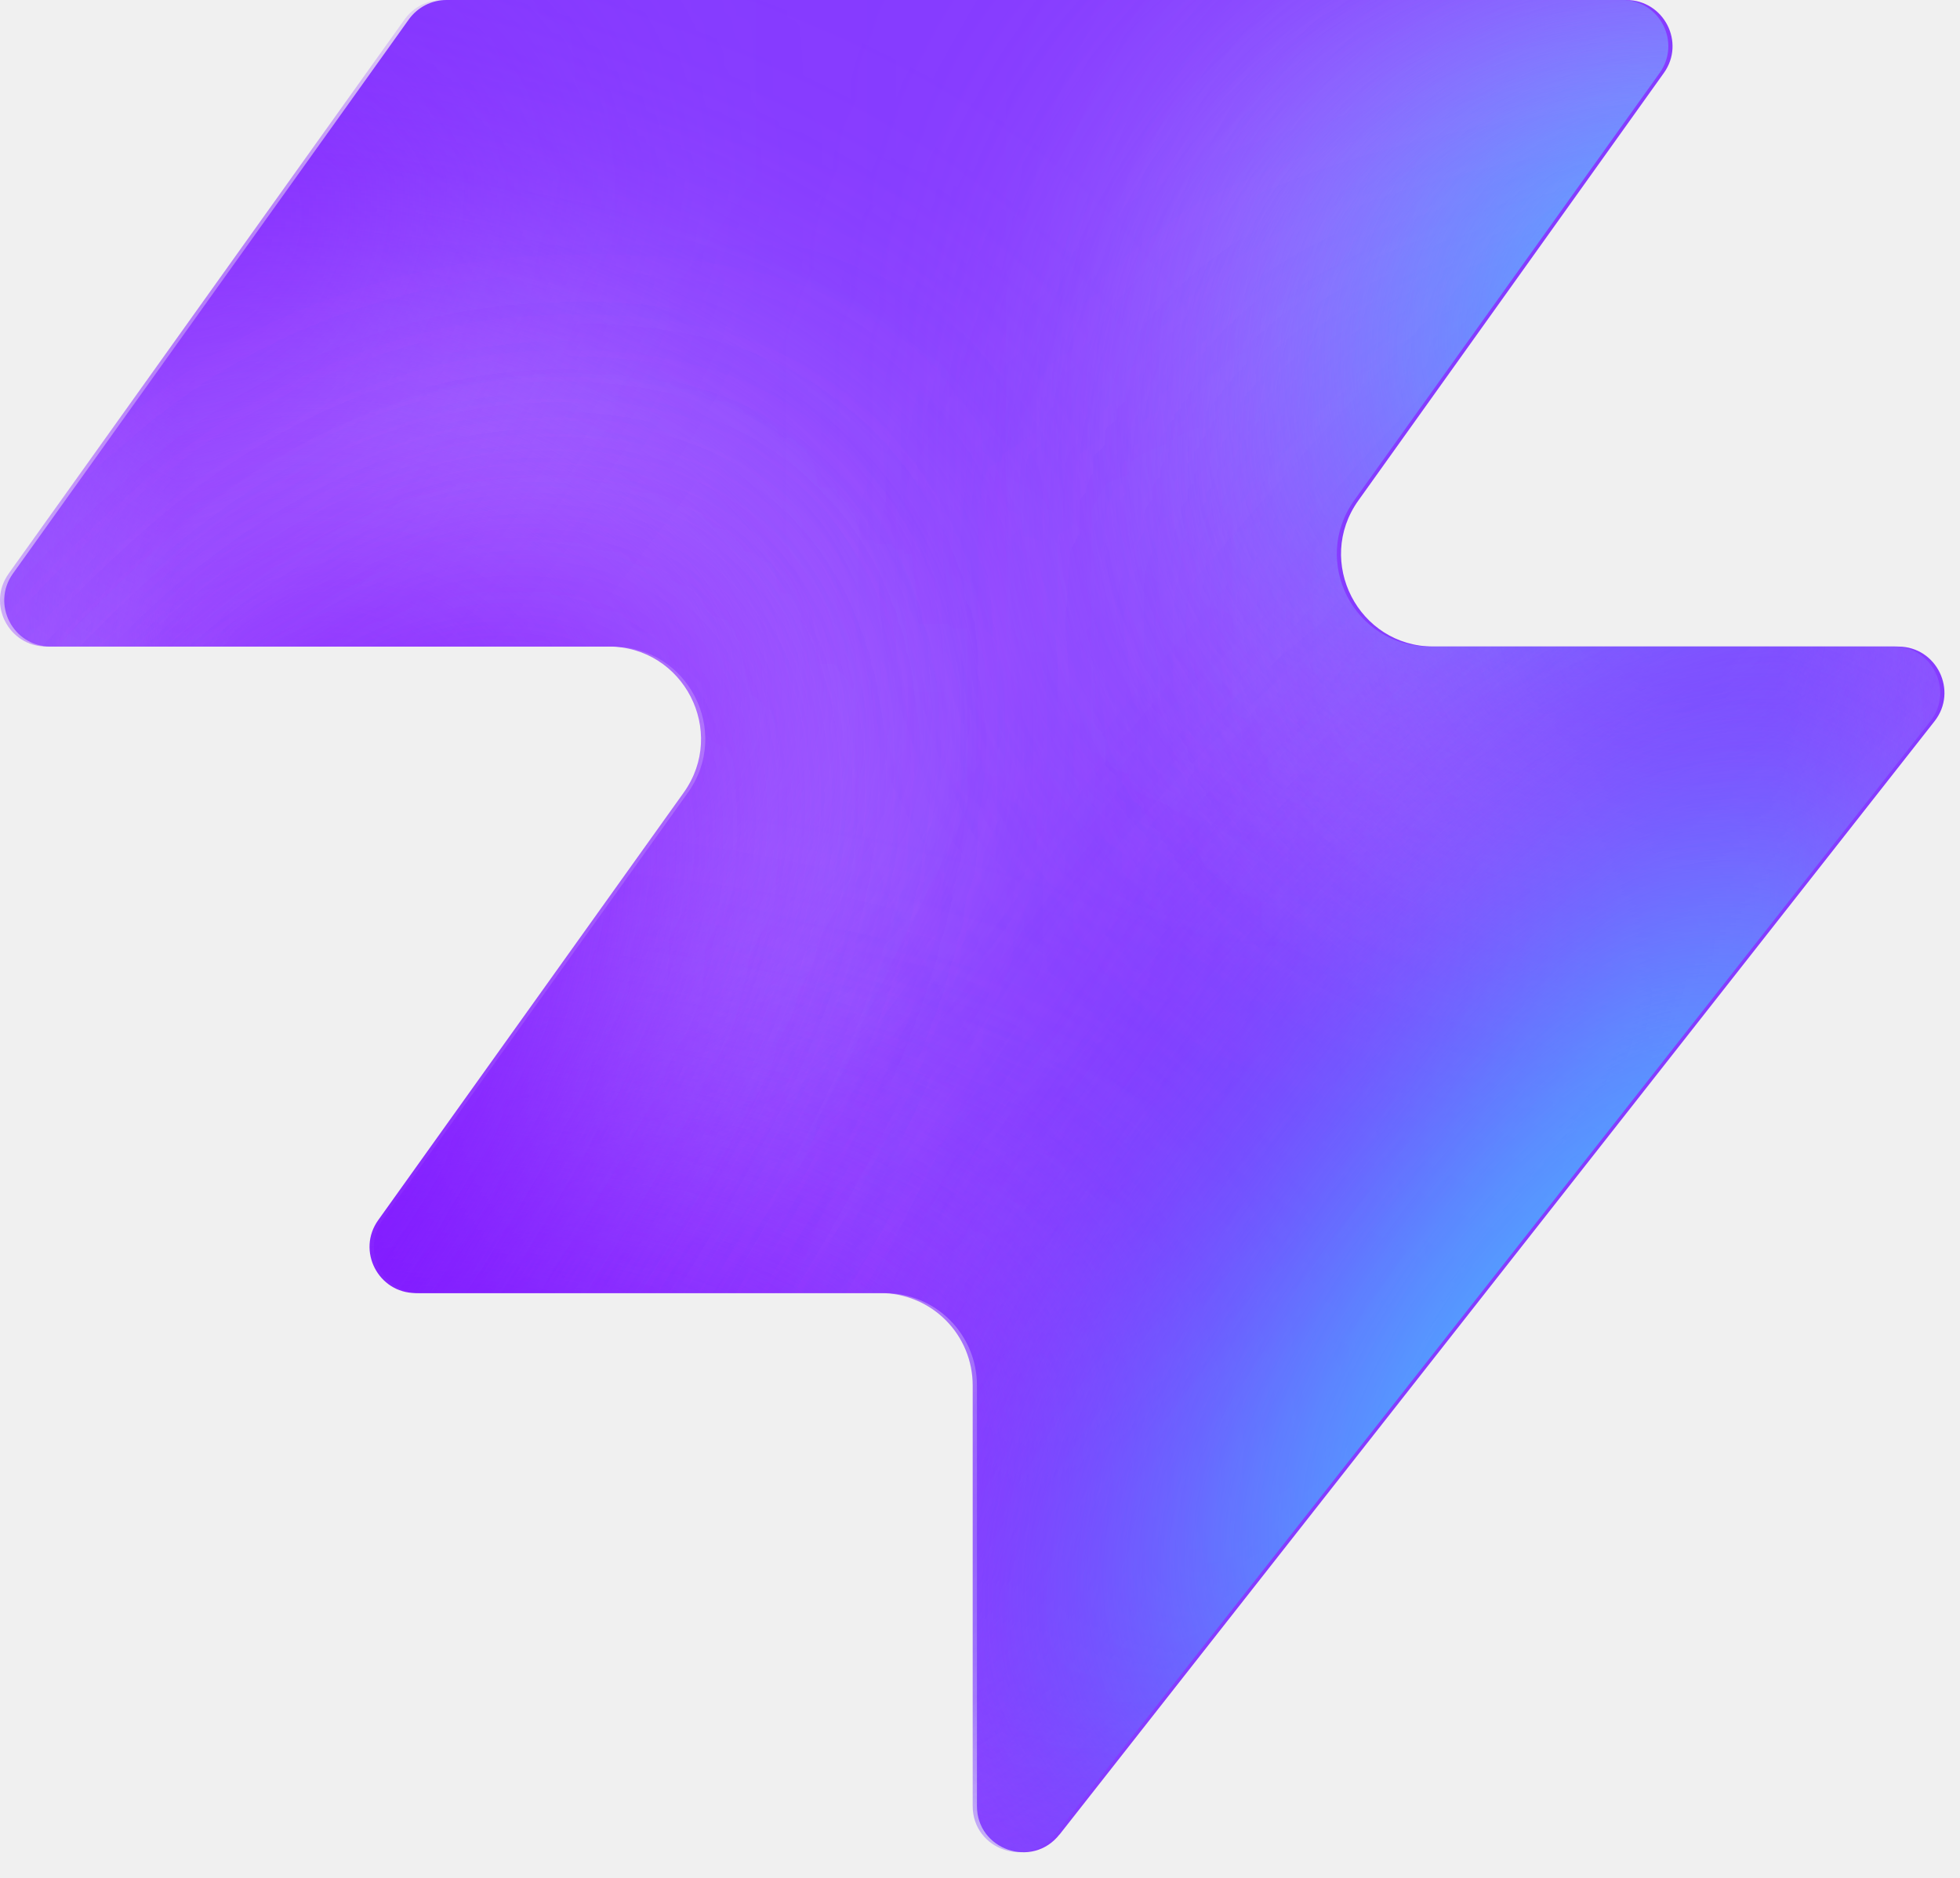
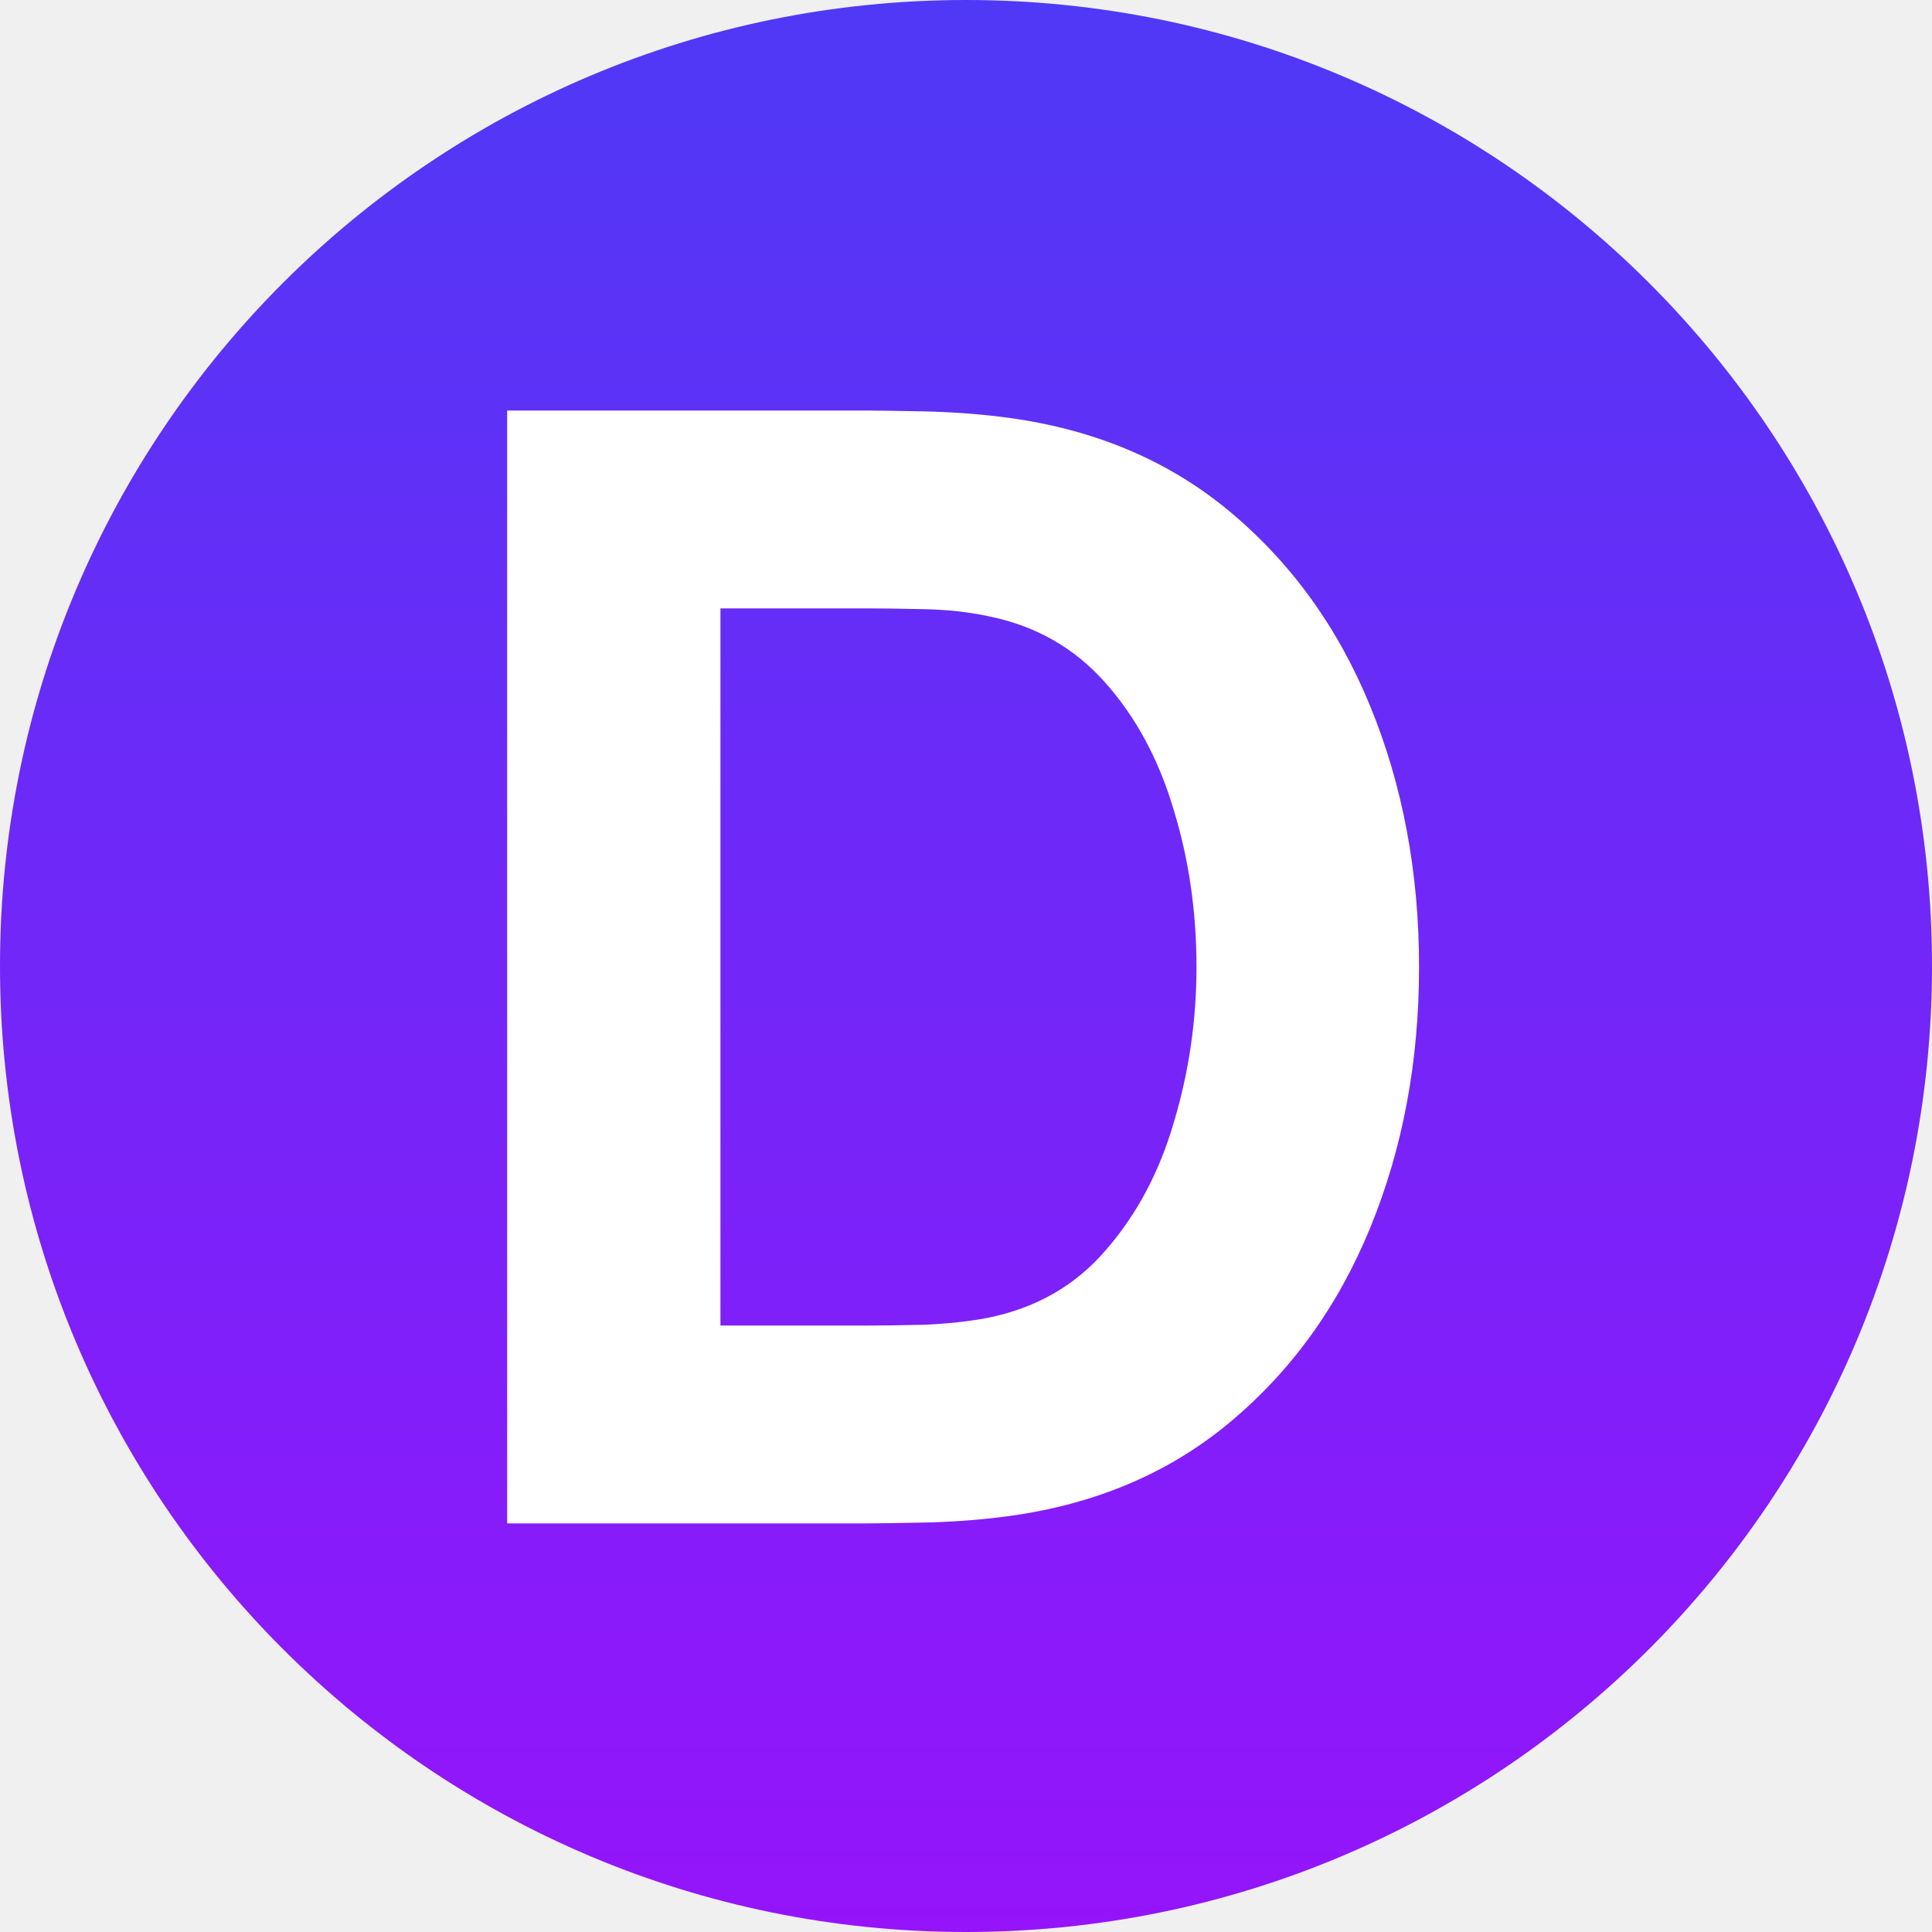
- <svg xmlns="http://www.w3.org/2000/svg" width="48" height="46" fill="none" viewBox="0 0 48 46">
-   <path fill="#863bff" d="M25.946 44.938c-.664.845-2.021.375-2.021-.698V33.937a2.26 2.26 0 0 0-2.262-2.262H10.287c-.92 0-1.456-1.04-.92-1.788l7.48-10.471c1.07-1.497 0-3.578-1.842-3.578H1.237c-.92 0-1.456-1.04-.92-1.788L10.013.474c.214-.297.556-.474.92-.474h28.894c.92 0 1.456 1.04.92 1.788l-7.48 10.471c-1.07 1.498 0 3.579 1.842 3.579h11.377c.943 0 1.473 1.088.89 1.83L25.947 44.94z" style="fill:#863bff;fill:color(display-p3 .525 .23 1);fill-opacity:1" />
-   <mask id="a" width="48" height="46" x="0" y="0" maskUnits="userSpaceOnUse" style="mask-type:alpha">
-     <path fill="#000" d="M25.842 44.938c-.664.844-2.021.375-2.021-.698V33.937a2.26 2.26 0 0 0-2.262-2.262H10.183c-.92 0-1.456-1.04-.92-1.788l7.48-10.471c1.07-1.498 0-3.579-1.842-3.579H1.133c-.92 0-1.456-1.04-.92-1.787L9.91.473c.214-.297.556-.474.92-.474h28.894c.92 0 1.456 1.04.92 1.788l-7.48 10.471c-1.07 1.498 0 3.578 1.842 3.578h11.377c.943 0 1.473 1.088.89 1.832L25.843 44.94z" style="fill:#000;fill-opacity:1" />
-   </mask>
-   <g mask="url(#a)">
-     <g filter="url(#b)">
-       <ellipse cx="5.508" cy="14.704" fill="#ede6ff" rx="5.508" ry="14.704" style="fill:#ede6ff;fill:color(display-p3 .927 .903 1);fill-opacity:1" transform="matrix(.00324 1 1 -.00324 -4.47 31.516)" />
-     </g>
-     <g filter="url(#c)">
-       <ellipse cx="10.399" cy="29.851" fill="#ede6ff" rx="10.399" ry="29.851" style="fill:#ede6ff;fill:color(display-p3 .927 .903 1);fill-opacity:1" transform="matrix(.00324 1 1 -.00324 -39.328 7.883)" />
-     </g>
-     <g filter="url(#d)">
-       <ellipse cx="5.508" cy="30.487" fill="#7e14ff" rx="5.508" ry="30.487" style="fill:#7e14ff;fill:color(display-p3 .492 .077 1);fill-opacity:1" transform="rotate(89.814 -25.913 -14.639)scale(1 -1)" />
-     </g>
-     <g filter="url(#e)">
-       <ellipse cx="5.508" cy="30.599" fill="#7e14ff" rx="5.508" ry="30.599" style="fill:#7e14ff;fill:color(display-p3 .492 .077 1);fill-opacity:1" transform="rotate(89.814 -32.644 -3.334)scale(1 -1)" />
-     </g>
-     <g filter="url(#f)">
-       <ellipse cx="5.508" cy="30.599" fill="#7e14ff" rx="5.508" ry="30.599" style="fill:#7e14ff;fill:color(display-p3 .492 .077 1);fill-opacity:1" transform="matrix(.00324 1 1 -.00324 -34.34 30.47)" />
-     </g>
-     <g filter="url(#g)">
-       <ellipse cx="14.072" cy="22.078" fill="#ede6ff" rx="14.072" ry="22.078" style="fill:#ede6ff;fill:color(display-p3 .927 .903 1);fill-opacity:1" transform="rotate(93.35 24.506 48.493)scale(-1 1)" />
-     </g>
-     <g filter="url(#h)">
-       <ellipse cx="3.47" cy="21.501" fill="#7e14ff" rx="3.47" ry="21.501" style="fill:#7e14ff;fill:color(display-p3 .492 .077 1);fill-opacity:1" transform="rotate(89.009 28.708 47.59)scale(-1 1)" />
-     </g>
-     <g filter="url(#i)">
-       <ellipse cx="3.47" cy="21.501" fill="#7e14ff" rx="3.47" ry="21.501" style="fill:#7e14ff;fill:color(display-p3 .492 .077 1);fill-opacity:1" transform="rotate(89.009 28.708 47.59)scale(-1 1)" />
-     </g>
-     <g filter="url(#j)">
-       <ellipse cx=".387" cy="8.972" fill="#7e14ff" rx="4.407" ry="29.108" style="fill:#7e14ff;fill:color(display-p3 .492 .077 1);fill-opacity:1" transform="rotate(39.51 .387 8.972)" />
-     </g>
-     <g filter="url(#k)">
-       <ellipse cx="47.523" cy="-6.092" fill="#7e14ff" rx="4.407" ry="29.108" style="fill:#7e14ff;fill:color(display-p3 .492 .077 1);fill-opacity:1" transform="rotate(37.892 47.523 -6.092)" />
-     </g>
-     <g filter="url(#l)">
-       <ellipse cx="41.412" cy="6.333" fill="#47bfff" rx="5.971" ry="9.665" style="fill:#47bfff;fill:color(display-p3 .28 .748 1);fill-opacity:1" transform="rotate(37.892 41.412 6.333)" />
-     </g>
-     <g filter="url(#m)">
-       <ellipse cx="-1.879" cy="38.332" fill="#7e14ff" rx="4.407" ry="29.108" style="fill:#7e14ff;fill:color(display-p3 .492 .077 1);fill-opacity:1" transform="rotate(37.892 -1.88 38.332)" />
-     </g>
-     <g filter="url(#n)">
-       <ellipse cx="-1.879" cy="38.332" fill="#7e14ff" rx="4.407" ry="29.108" style="fill:#7e14ff;fill:color(display-p3 .492 .077 1);fill-opacity:1" transform="rotate(37.892 -1.88 38.332)" />
-     </g>
-     <g filter="url(#o)">
-       <ellipse cx="35.651" cy="29.907" fill="#7e14ff" rx="4.407" ry="29.108" style="fill:#7e14ff;fill:color(display-p3 .492 .077 1);fill-opacity:1" transform="rotate(37.892 35.651 29.907)" />
-     </g>
-     <g filter="url(#p)">
-       <ellipse cx="38.418" cy="32.4" fill="#47bfff" rx="5.971" ry="15.297" style="fill:#47bfff;fill:color(display-p3 .28 .748 1);fill-opacity:1" transform="rotate(37.892 38.418 32.4)" />
-     </g>
-   </g>
+ <svg xmlns="http://www.w3.org/2000/svg" width="160" height="160" viewBox="0 0 160 160" fill="none">
+   <circle cx="80" cy="80" r="80" fill="url(#paint0_linear_21_20)" />
+   <path d="M42 126.16V34H71.824C72.549 34 74.043 34.021 76.304 34.064C78.565 34.107 80.741 34.256 82.832 34.512C90.256 35.408 96.549 37.989 101.712 42.256C106.875 46.523 110.8 51.941 113.488 58.512C116.176 65.083 117.52 72.272 117.52 80.08C117.52 87.888 116.176 95.077 113.488 101.648C110.8 108.219 106.875 113.637 101.712 117.904C96.549 122.171 90.256 124.752 82.832 125.648C80.741 125.904 78.565 126.053 76.304 126.096C74.043 126.139 72.549 126.16 71.824 126.16H42ZM59.664 109.776H71.824C72.976 109.776 74.533 109.755 76.496 109.712C78.459 109.627 80.229 109.435 81.808 109.136C85.819 108.325 89.083 106.448 91.6 103.504C94.16 100.56 96.037 97.019 97.232 92.88C98.469 88.741 99.088 84.475 99.088 80.08C99.088 75.472 98.448 71.099 97.168 66.96C95.931 62.821 94.032 59.323 91.472 56.464C88.912 53.605 85.691 51.792 81.808 51.024C80.229 50.683 78.459 50.491 76.496 50.448C74.533 50.405 72.976 50.384 71.824 50.384H59.664V109.776Z" fill="white" />
  <defs>
-     <filter id="b" width="60.045" height="41.654" x="-19.77" y="16.149" color-interpolation-filters="sRGB" filterUnits="userSpaceOnUse">
-       <feFlood flood-opacity="0" result="BackgroundImageFix" />
-       <feBlend in="SourceGraphic" in2="BackgroundImageFix" result="shape" />
-       <feGaussianBlur result="effect1_foregroundBlur_2002_17158" stdDeviation="7.659" />
-     </filter>
-     <filter id="c" width="90.34" height="51.437" x="-54.613" y="-7.533" color-interpolation-filters="sRGB" filterUnits="userSpaceOnUse">
-       <feFlood flood-opacity="0" result="BackgroundImageFix" />
-       <feBlend in="SourceGraphic" in2="BackgroundImageFix" result="shape" />
-       <feGaussianBlur result="effect1_foregroundBlur_2002_17158" stdDeviation="7.659" />
-     </filter>
-     <filter id="d" width="79.355" height="29.4" x="-49.64" y="2.03" color-interpolation-filters="sRGB" filterUnits="userSpaceOnUse">
-       <feFlood flood-opacity="0" result="BackgroundImageFix" />
-       <feBlend in="SourceGraphic" in2="BackgroundImageFix" result="shape" />
-       <feGaussianBlur result="effect1_foregroundBlur_2002_17158" stdDeviation="4.596" />
-     </filter>
-     <filter id="e" width="79.579" height="29.4" x="-45.045" y="20.029" color-interpolation-filters="sRGB" filterUnits="userSpaceOnUse">
-       <feFlood flood-opacity="0" result="BackgroundImageFix" />
-       <feBlend in="SourceGraphic" in2="BackgroundImageFix" result="shape" />
-       <feGaussianBlur result="effect1_foregroundBlur_2002_17158" stdDeviation="4.596" />
-     </filter>
-     <filter id="f" width="79.579" height="29.4" x="-43.513" y="21.178" color-interpolation-filters="sRGB" filterUnits="userSpaceOnUse">
-       <feFlood flood-opacity="0" result="BackgroundImageFix" />
-       <feBlend in="SourceGraphic" in2="BackgroundImageFix" result="shape" />
-       <feGaussianBlur result="effect1_foregroundBlur_2002_17158" stdDeviation="4.596" />
-     </filter>
-     <filter id="g" width="74.749" height="58.852" x="15.756" y="-17.901" color-interpolation-filters="sRGB" filterUnits="userSpaceOnUse">
-       <feFlood flood-opacity="0" result="BackgroundImageFix" />
-       <feBlend in="SourceGraphic" in2="BackgroundImageFix" result="shape" />
-       <feGaussianBlur result="effect1_foregroundBlur_2002_17158" stdDeviation="7.659" />
-     </filter>
-     <filter id="h" width="61.377" height="25.362" x="23.548" y="2.284" color-interpolation-filters="sRGB" filterUnits="userSpaceOnUse">
-       <feFlood flood-opacity="0" result="BackgroundImageFix" />
-       <feBlend in="SourceGraphic" in2="BackgroundImageFix" result="shape" />
-       <feGaussianBlur result="effect1_foregroundBlur_2002_17158" stdDeviation="4.596" />
-     </filter>
-     <filter id="i" width="61.377" height="25.362" x="23.548" y="2.284" color-interpolation-filters="sRGB" filterUnits="userSpaceOnUse">
-       <feFlood flood-opacity="0" result="BackgroundImageFix" />
-       <feBlend in="SourceGraphic" in2="BackgroundImageFix" result="shape" />
-       <feGaussianBlur result="effect1_foregroundBlur_2002_17158" stdDeviation="4.596" />
-     </filter>
-     <filter id="j" width="56.045" height="63.649" x="-27.636" y="-22.853" color-interpolation-filters="sRGB" filterUnits="userSpaceOnUse">
-       <feFlood flood-opacity="0" result="BackgroundImageFix" />
-       <feBlend in="SourceGraphic" in2="BackgroundImageFix" result="shape" />
-       <feGaussianBlur result="effect1_foregroundBlur_2002_17158" stdDeviation="4.596" />
-     </filter>
-     <filter id="k" width="54.814" height="64.646" x="20.116" y="-38.415" color-interpolation-filters="sRGB" filterUnits="userSpaceOnUse">
-       <feFlood flood-opacity="0" result="BackgroundImageFix" />
-       <feBlend in="SourceGraphic" in2="BackgroundImageFix" result="shape" />
-       <feGaussianBlur result="effect1_foregroundBlur_2002_17158" stdDeviation="4.596" />
-     </filter>
-     <filter id="l" width="33.541" height="35.313" x="24.641" y="-11.323" color-interpolation-filters="sRGB" filterUnits="userSpaceOnUse">
-       <feFlood flood-opacity="0" result="BackgroundImageFix" />
-       <feBlend in="SourceGraphic" in2="BackgroundImageFix" result="shape" />
-       <feGaussianBlur result="effect1_foregroundBlur_2002_17158" stdDeviation="4.596" />
-     </filter>
-     <filter id="m" width="54.814" height="64.646" x="-29.286" y="6.009" color-interpolation-filters="sRGB" filterUnits="userSpaceOnUse">
-       <feFlood flood-opacity="0" result="BackgroundImageFix" />
-       <feBlend in="SourceGraphic" in2="BackgroundImageFix" result="shape" />
-       <feGaussianBlur result="effect1_foregroundBlur_2002_17158" stdDeviation="4.596" />
-     </filter>
-     <filter id="n" width="54.814" height="64.646" x="-29.286" y="6.009" color-interpolation-filters="sRGB" filterUnits="userSpaceOnUse">
-       <feFlood flood-opacity="0" result="BackgroundImageFix" />
-       <feBlend in="SourceGraphic" in2="BackgroundImageFix" result="shape" />
-       <feGaussianBlur result="effect1_foregroundBlur_2002_17158" stdDeviation="4.596" />
-     </filter>
-     <filter id="o" width="54.814" height="64.646" x="8.244" y="-2.416" color-interpolation-filters="sRGB" filterUnits="userSpaceOnUse">
-       <feFlood flood-opacity="0" result="BackgroundImageFix" />
-       <feBlend in="SourceGraphic" in2="BackgroundImageFix" result="shape" />
-       <feGaussianBlur result="effect1_foregroundBlur_2002_17158" stdDeviation="4.596" />
-     </filter>
-     <filter id="p" width="39.409" height="43.623" x="18.713" y="10.588" color-interpolation-filters="sRGB" filterUnits="userSpaceOnUse">
-       <feFlood flood-opacity="0" result="BackgroundImageFix" />
-       <feBlend in="SourceGraphic" in2="BackgroundImageFix" result="shape" />
-       <feGaussianBlur result="effect1_foregroundBlur_2002_17158" stdDeviation="4.596" />
-     </filter>
+     <linearGradient id="paint0_linear_21_20" x1="80" y1="0" x2="80" y2="160" gradientUnits="userSpaceOnUse">
+       <stop stop-color="#4F39F6" />
+       <stop offset="1" stop-color="#9514FA" />
+     </linearGradient>
  </defs>
</svg>
